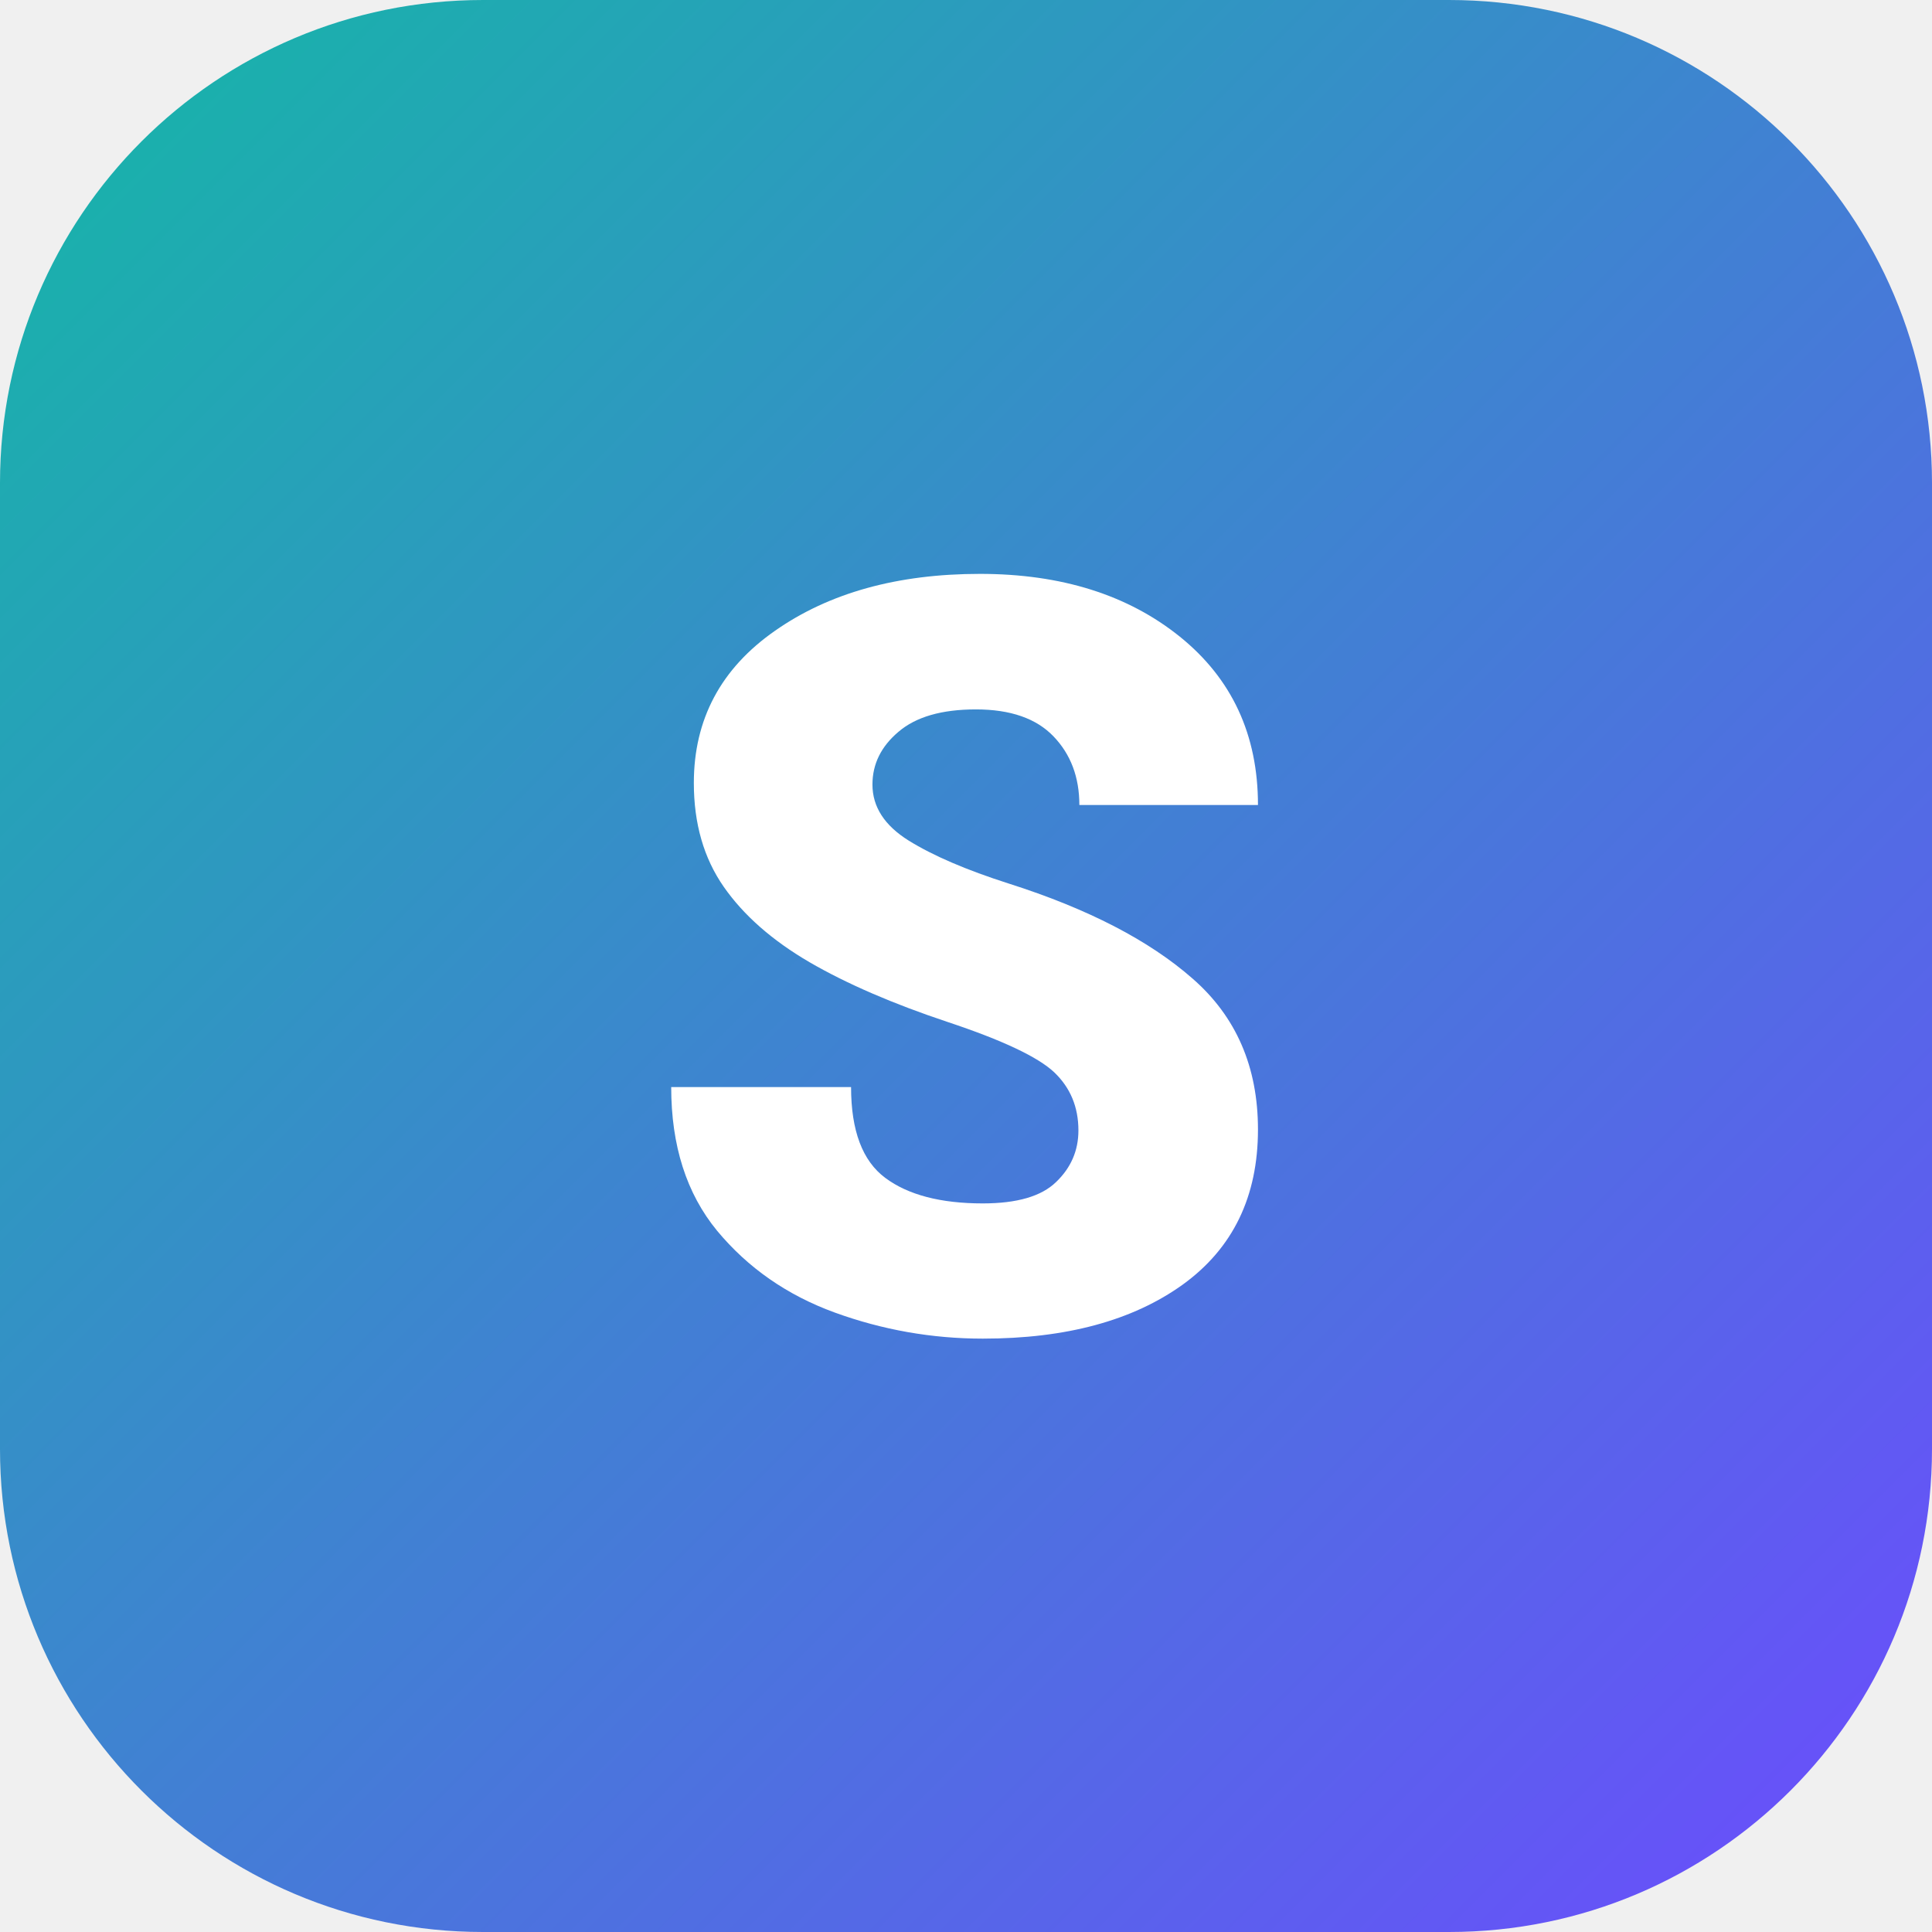
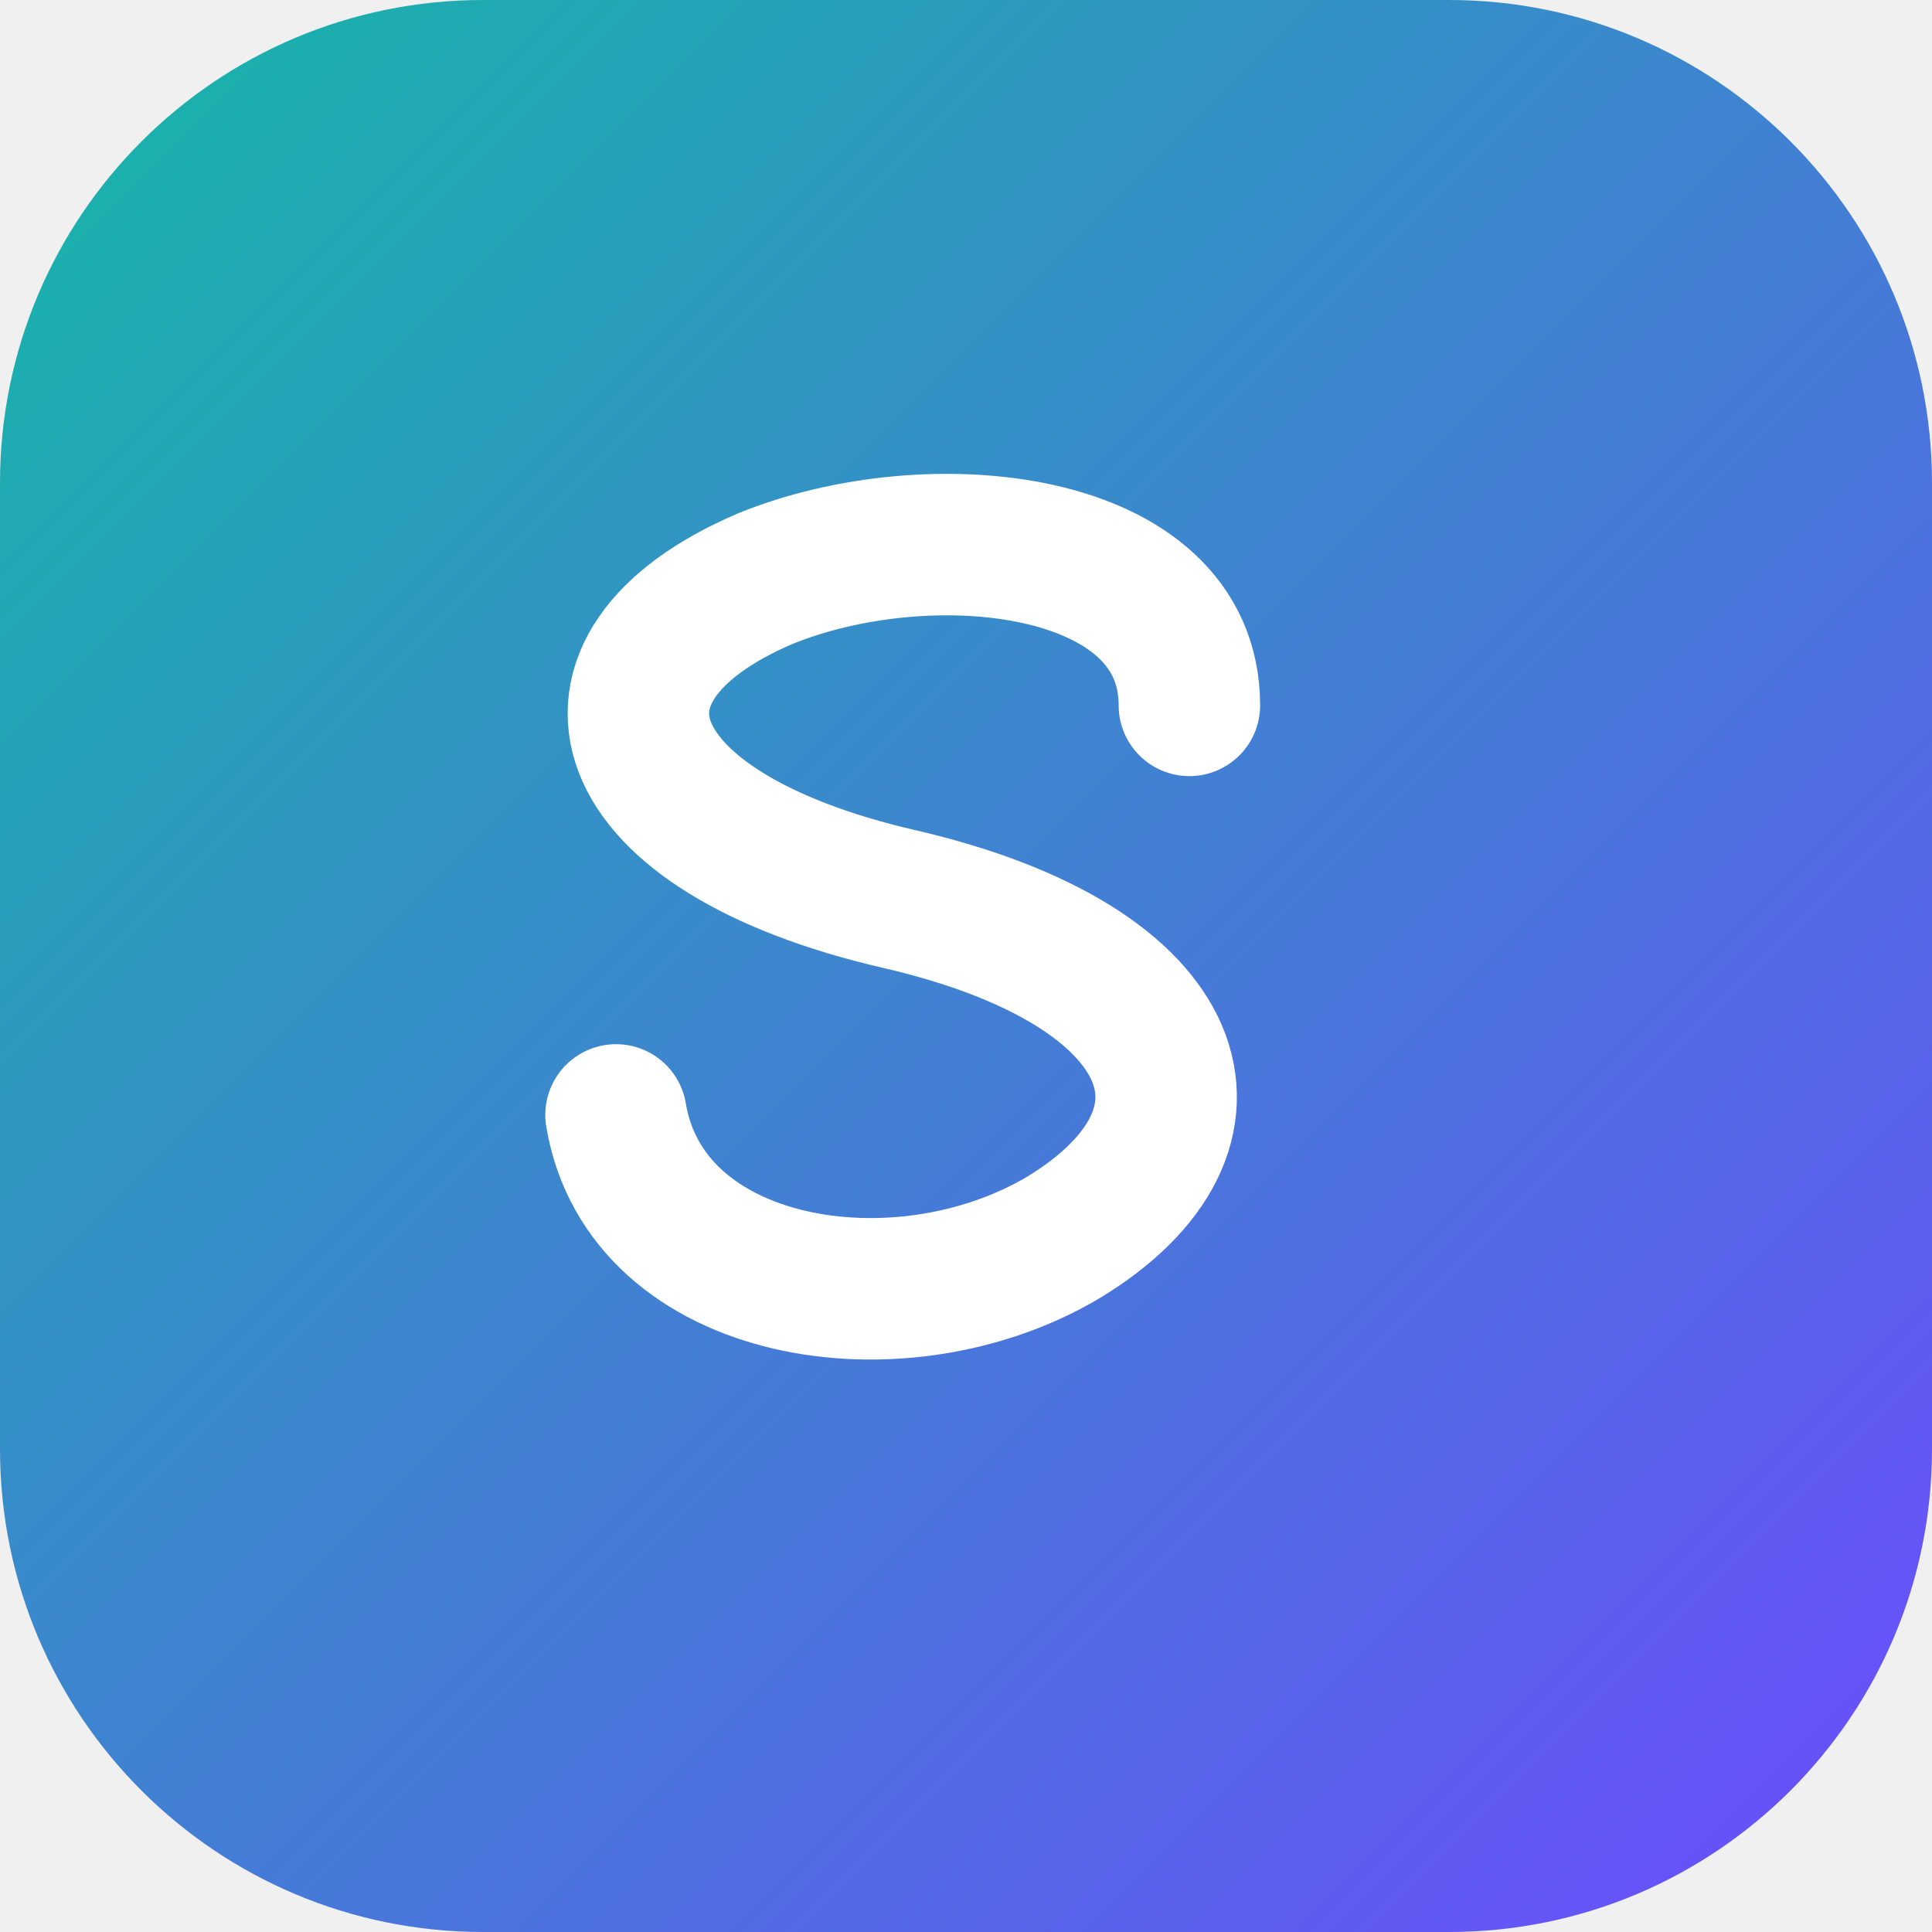
<svg xmlns="http://www.w3.org/2000/svg" viewBox="0 0 96 96">
  <defs>
    <linearGradient id="g" x1="0" y1="0" x2="1" y2="1">
      <stop offset="0" stop-color="#14B8A6" />
      <stop offset="1" stop-color="#6D4AFF" />
    </linearGradient>
  </defs>
  <rect width="96" height="96" rx="24" fill="url(#g)" />
-   <text x="48" y="66" text-anchor="middle" font-family="-apple-system,'Segoe UI',Roboto,Arial,sans-serif" font-size="52" font-weight="800" fill="#fff">S</text>
+   <path d="M30 17 C30 12.5 23 11.8 18.6 13.6 C13 16 14.4 20.4 22.2 22.2 C30 24 31.4 28.4 26.6 31.3 C22.2 33.9 15.4 32.8 14.6 28" fill="none" stroke="#fff" stroke-width="3.8" stroke-linecap="round" transform="translate(3.6, 3.6) scale(1.85)" />
</svg>
